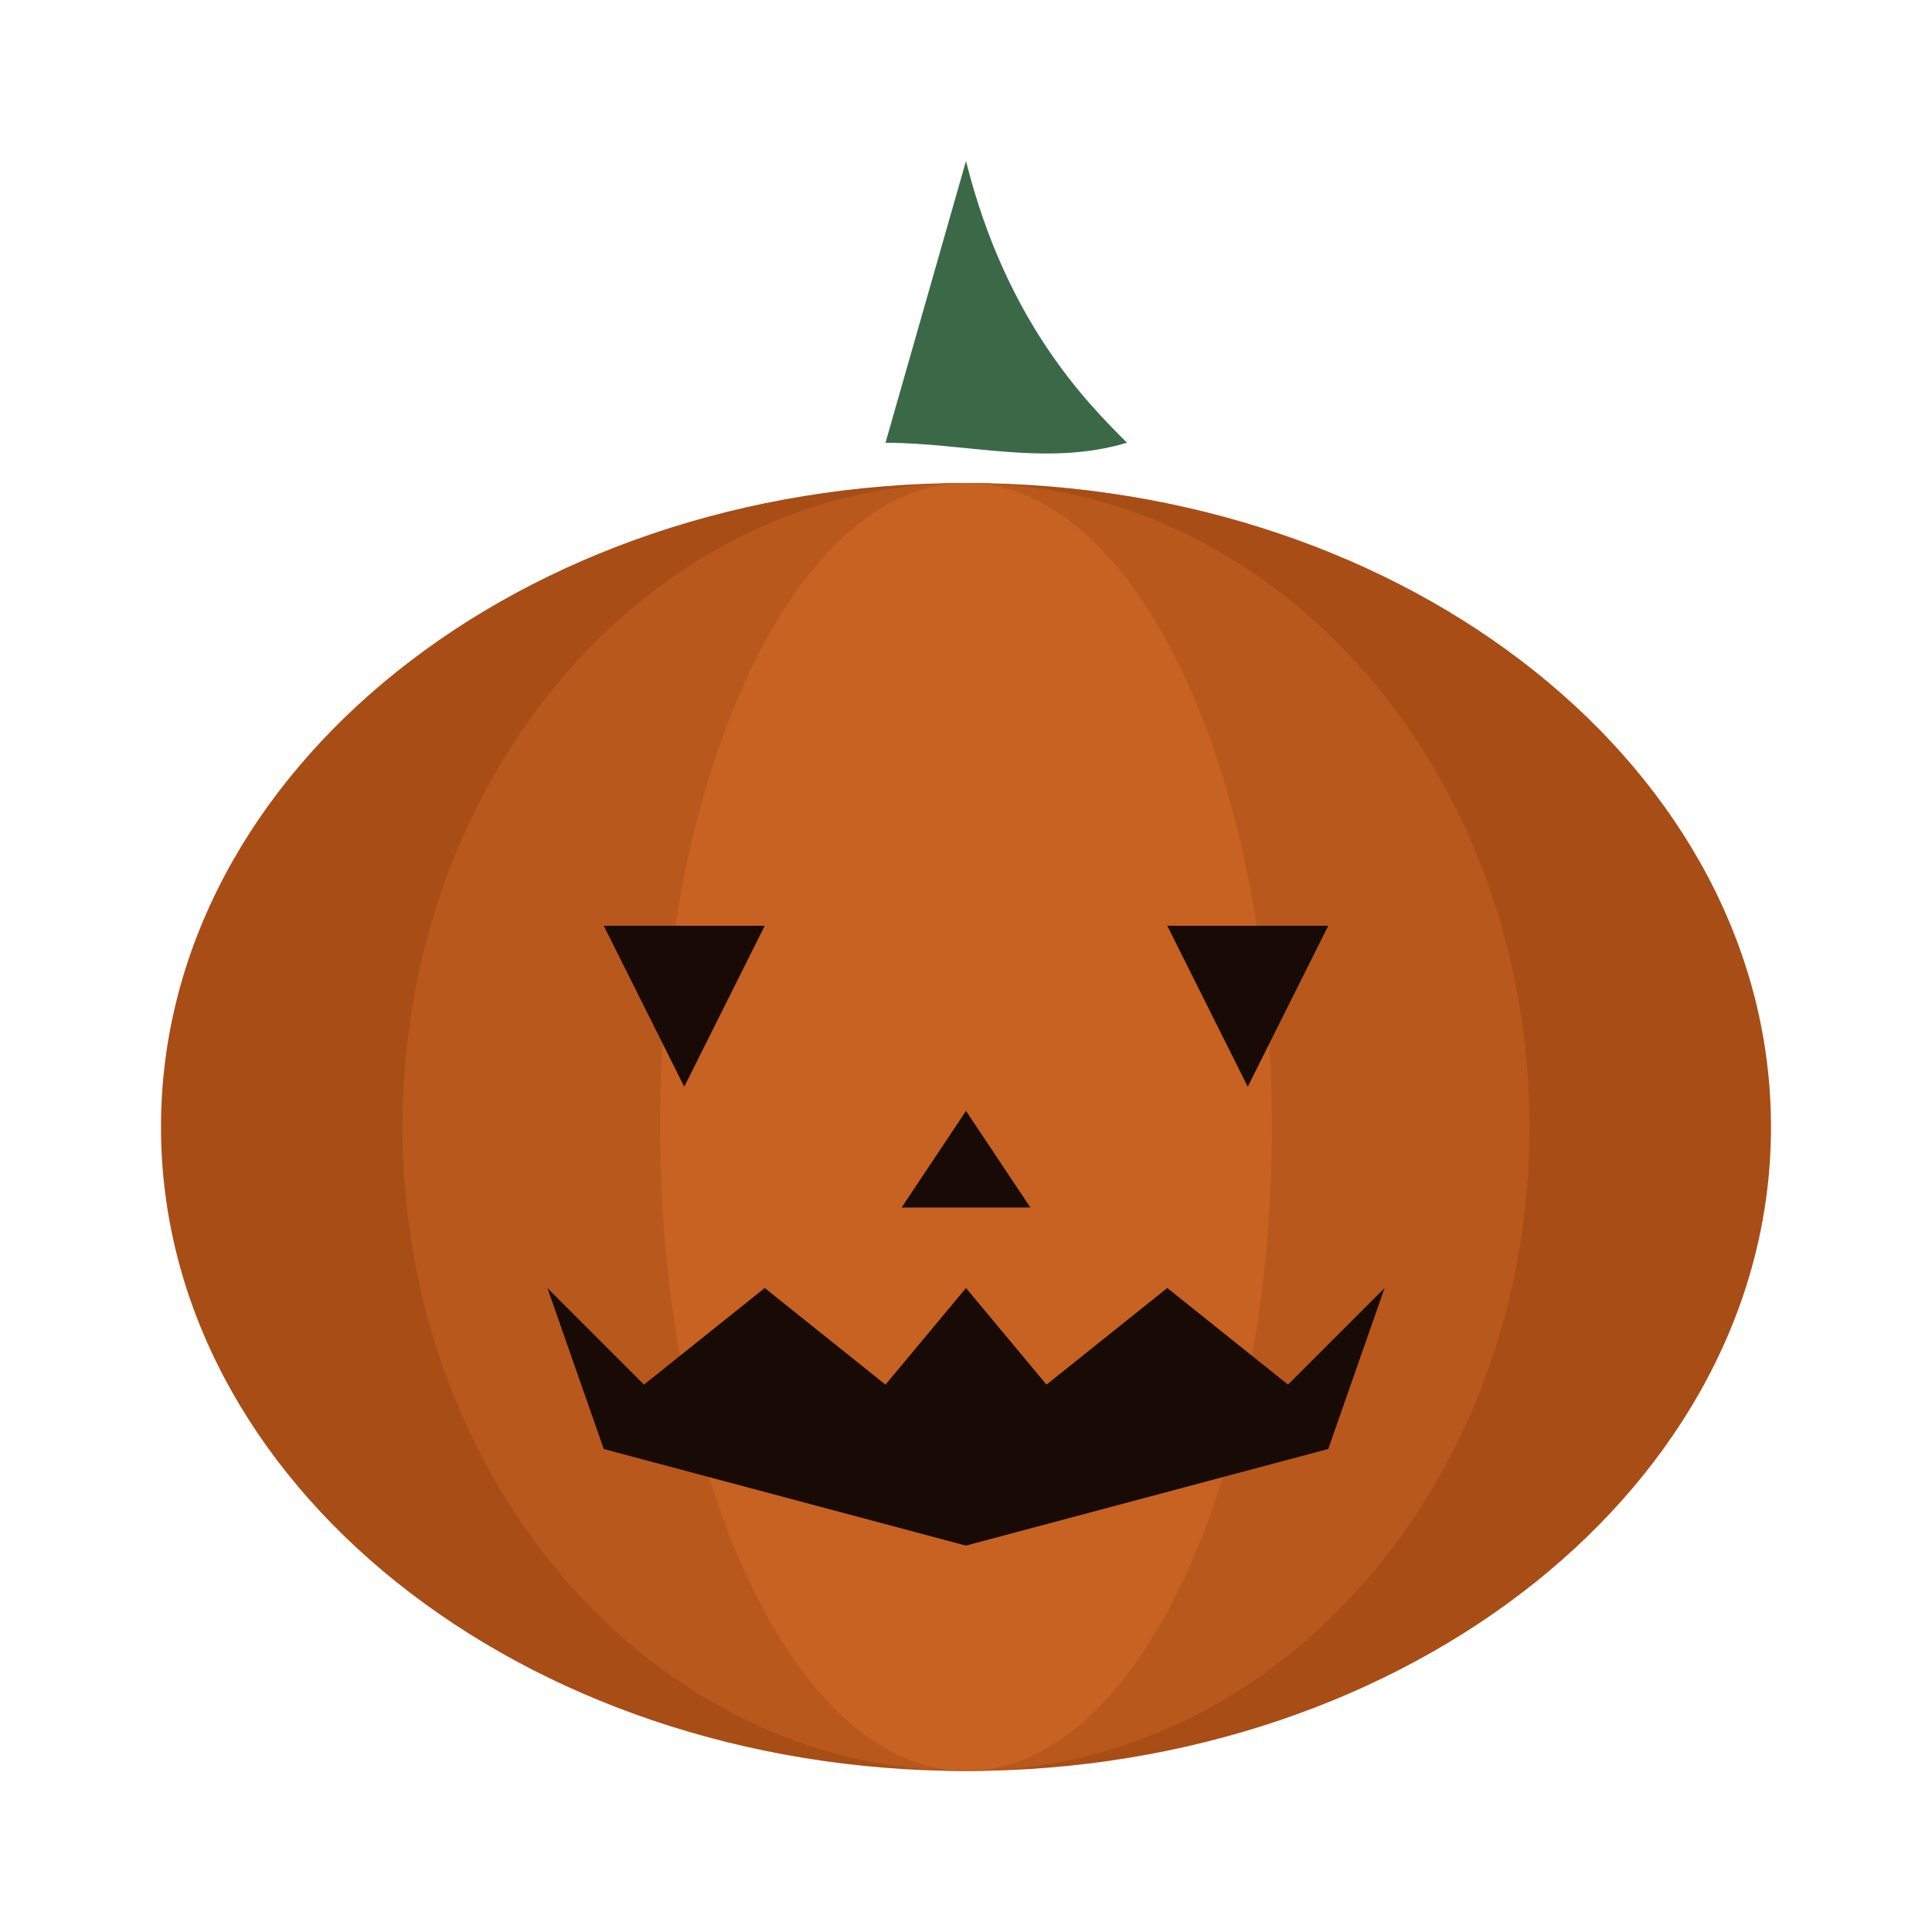
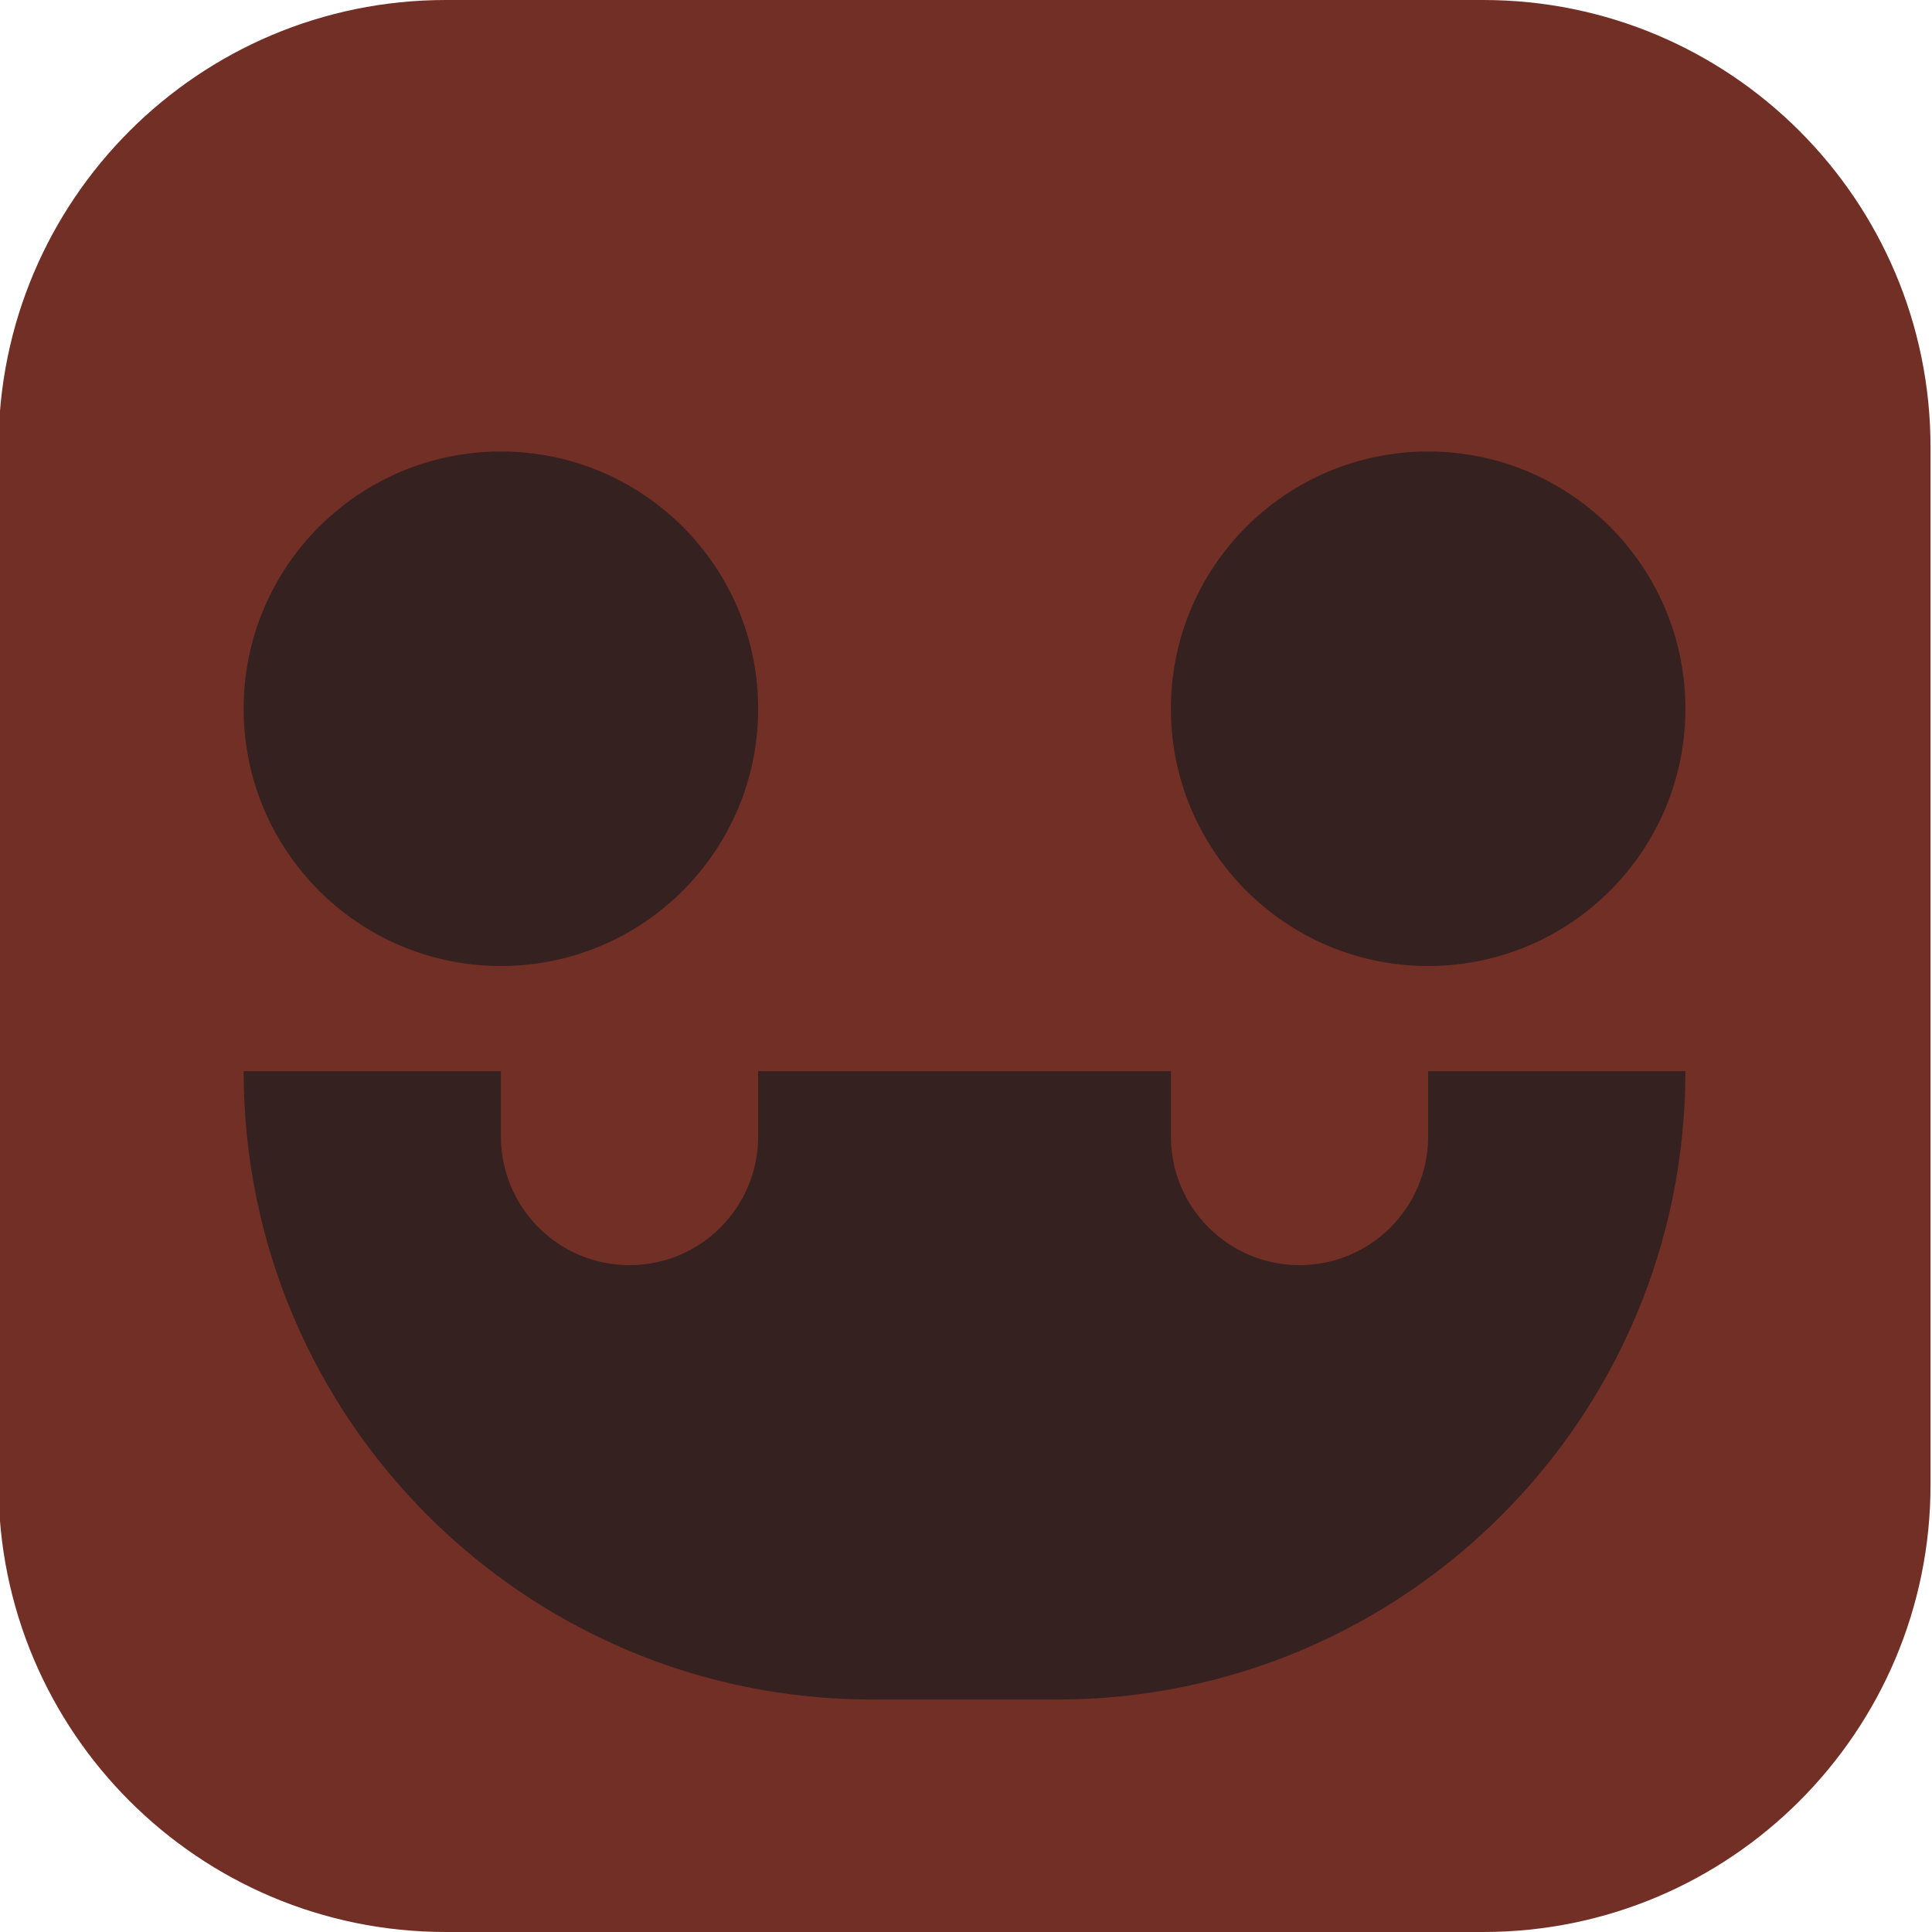
- <svg xmlns="http://www.w3.org/2000/svg" viewBox="0 0 24 24" width="24" height="24">
-   <path d="M12 2 C12.5 4, 13.5 5, 14 5.5 C13 5.8, 12 5.5, 11 5.5 Z" fill="#3b6948" />
-   <ellipse cx="12" cy="14" rx="10" ry="8" fill="#a84d16" />
-   <ellipse cx="12" cy="14" rx="7" ry="8" fill="#b8581c" />
-   <ellipse cx="12" cy="14" rx="3.8" ry="8" fill="#c76222" />
-   <polygon points="7.5,11.5 9.5,11.5 8.5,13.5" fill="#180b05" />
-   <polygon points="14.5,11.5 16.5,11.5 15.5,13.5" fill="#180b05" />
-   <polygon points="12,13.8 11.2,15 12.8,15" fill="#180b05" />
-   <polygon points="6.8,16 8,17.2 9.5,16 11,17.2 12,16 13,17.2 14.5,16 16,17.2 17.2,16 16.5,18 12,19.2 7.5,18" fill="#180b05" />
+ <svg xmlns="http://www.w3.org/2000/svg" viewBox="0 0 93.369 93.369" width="93.369" height="93.369">
+   <defs>
+     <style>
+       .cls-12{fill:#712f25}
+       .cls-13{fill:#35211f}
+     </style>
+   </defs>
+   <g id="Layer_1" data-name="Layer 1">
+     <path d="M71.681 93.369 L21.545 93.369 C9.606 93.369 -0.071 83.691 -0.071 71.752 L-0.071 21.616 C-0.071 9.678 9.606 0 21.545 0 L71.681 0 C83.619 0 93.298 9.678 93.298 21.616 L93.298 71.752 C93.298 83.691 83.619 93.369 71.681 93.369" class="cls-12" />
+     <path d="M36.64 34.252 C36.64 41.118 31.073 46.685 24.207 46.685 C17.341 46.685 11.775 41.118 11.775 34.252 C11.775 27.386 17.341 21.82 24.207 21.82 C31.073 21.82 36.64 27.386 36.64 34.252 Z" class="cls-13" />
+     <path d="M81.451 34.252 C81.451 41.118 75.885 46.685 69.019 46.685 C62.152 46.685 56.587 41.118 56.587 34.252 C56.587 27.386 62.152 21.82 69.019 21.82 C75.885 21.82 81.451 27.386 81.451 34.252 Z" class="cls-13" />
+     <path d="M69.019 51.767 L69.019 54.925 C69.019 58.359 66.236 61.142 62.802 61.142 C59.369 61.142 56.587 58.359 56.587 54.925 L56.587 51.767 L36.64 51.767 L36.64 54.925 C36.64 58.359 33.856 61.142 30.423 61.142 L30.423 61.142 C26.99 61.142 24.207 58.359 24.207 54.925 L24.207 51.767 L11.775 51.767 L11.775 51.767 C11.775 68.538 25.371 82.134 42.142 82.134 L51.084 82.134 C67.855 82.134 81.451 68.538 81.451 51.767 L81.451 51.767 Z" class="cls-13" />
+   </g>
</svg>
